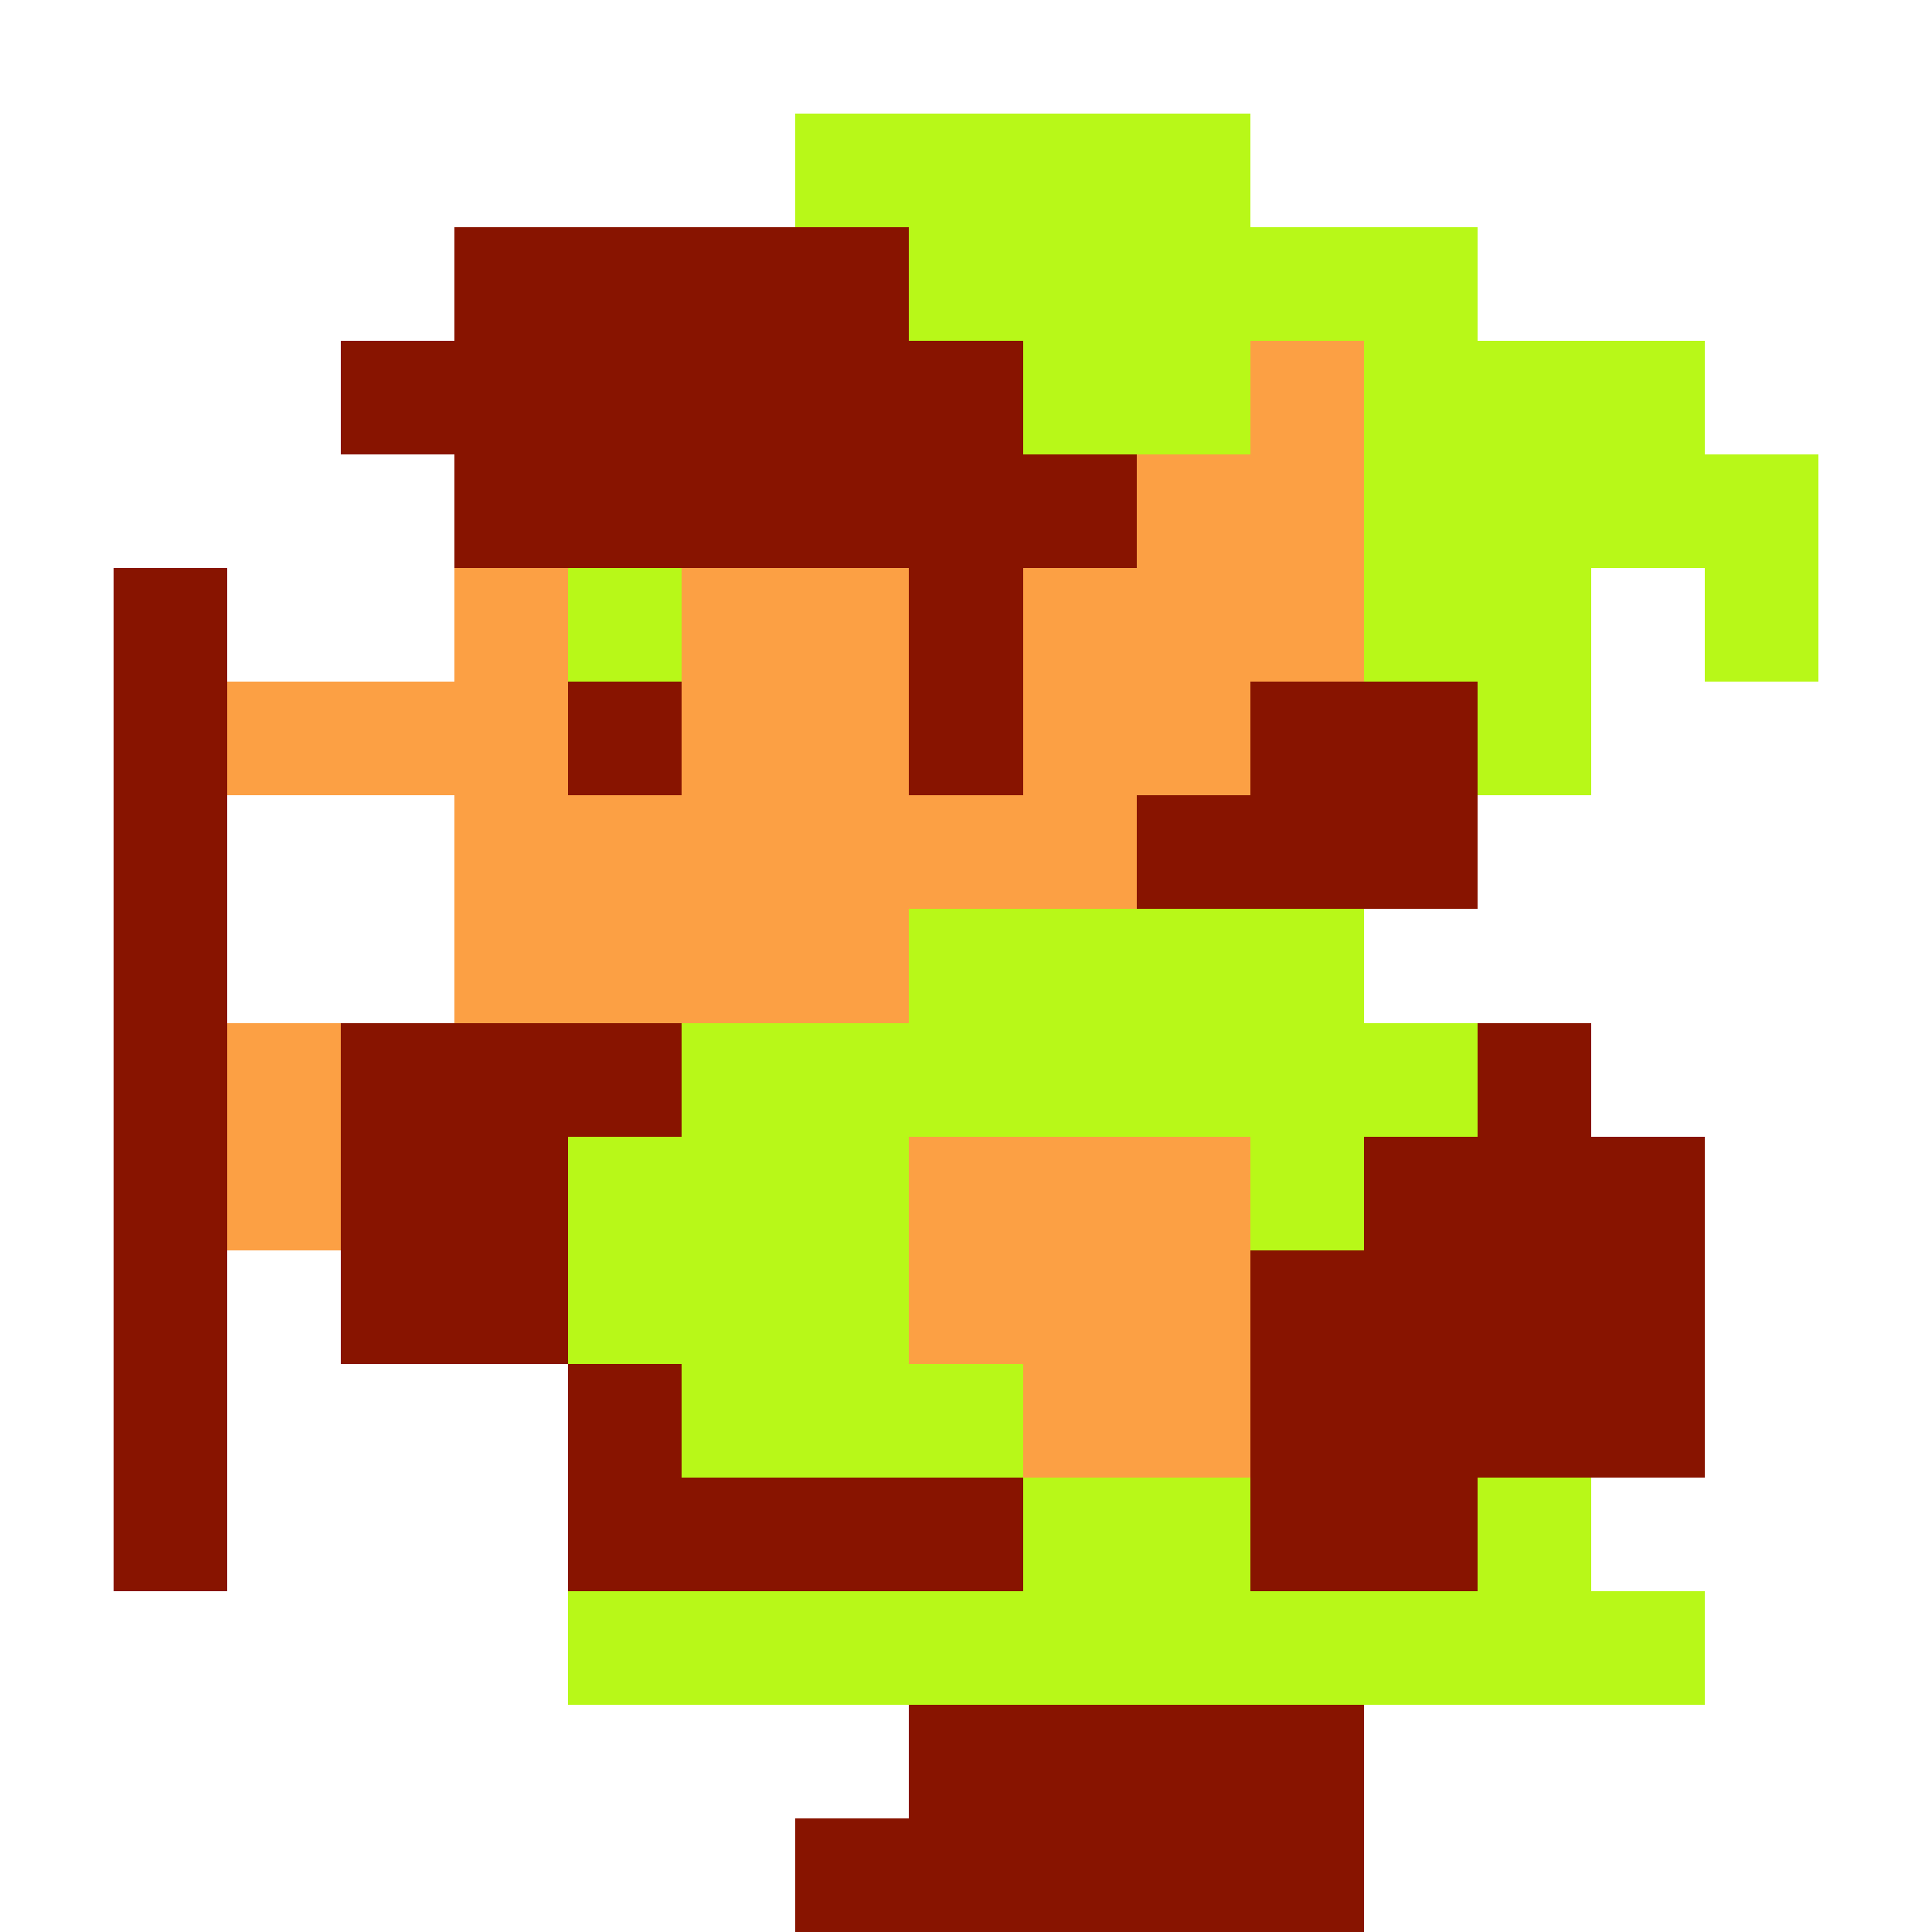
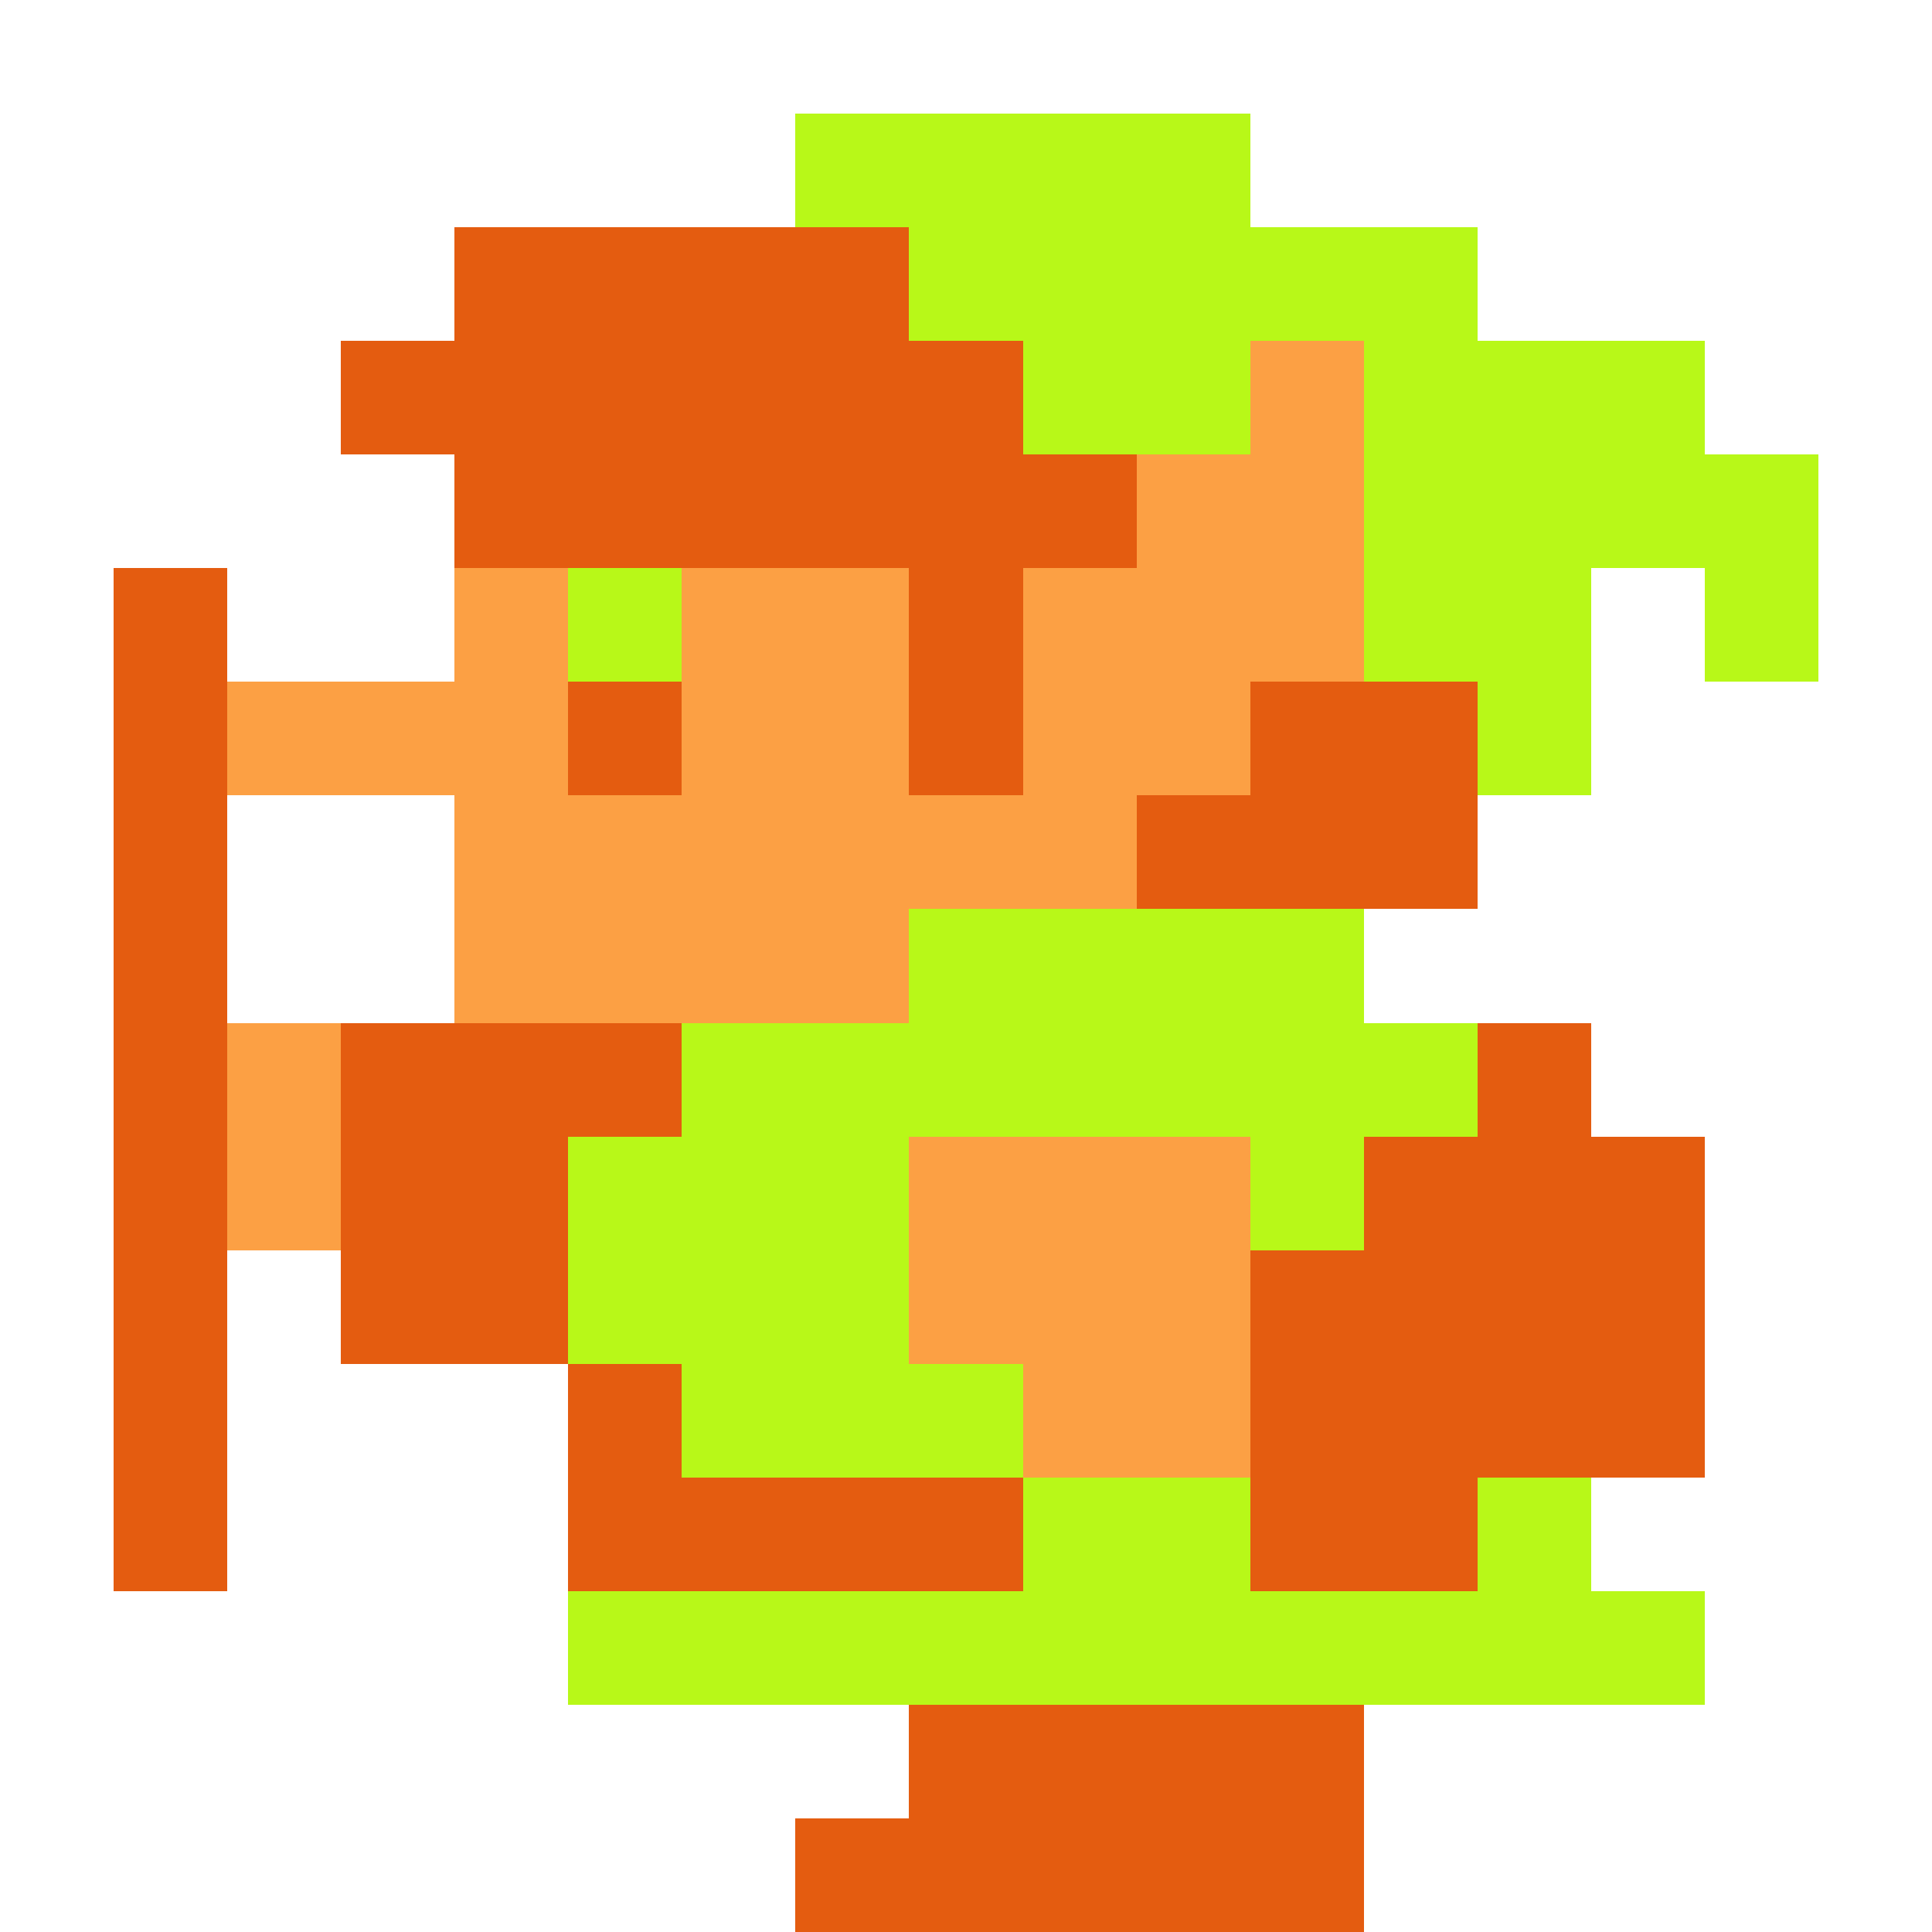
<svg xmlns="http://www.w3.org/2000/svg" viewBox="0 0 34 34" width="34" height="34" shape-rendering="crispEdges">
  <g id="frame0" opacity="1">
    <rect x="14" y="2" width="8" height="1" fill="#b8f818" />
    <rect x="14" y="3" width="8" height="1" fill="#b8f818" />
-     <rect x="8" y="4" width="8" height="1" fill="#881400" />
+     <rect x="8" y="4" width="8" height="1" fill="#e45c10" />
    <rect x="16" y="4" width="10" height="1" fill="#b8f818" />
-     <rect x="8" y="5" width="8" height="1" fill="#881400" />
+     <rect x="8" y="5" width="8" height="1" fill="#e45c10" />
    <rect x="16" y="5" width="10" height="1" fill="#b8f818" />
-     <rect x="6" y="6" width="12" height="1" fill="#881400" />
+     <rect x="6" y="6" width="12" height="1" fill="#e45c10" />
    <rect x="18" y="6" width="4" height="1" fill="#b8f818" />
    <rect x="22" y="6" width="2" height="1" fill="#fca044" />
    <rect x="24" y="6" width="6" height="1" fill="#b8f818" />
-     <rect x="6" y="7" width="12" height="1" fill="#881400" />
+     <rect x="6" y="7" width="12" height="1" fill="#e45c10" />
    <rect x="18" y="7" width="4" height="1" fill="#b8f818" />
    <rect x="22" y="7" width="2" height="1" fill="#fca044" />
    <rect x="24" y="7" width="6" height="1" fill="#b8f818" />
-     <rect x="8" y="8" width="12" height="1" fill="#881400" />
+     <rect x="8" y="8" width="12" height="1" fill="#e45c10" />
    <rect x="20" y="8" width="4" height="1" fill="#fca044" />
    <rect x="24" y="8" width="8" height="1" fill="#b8f818" />
-     <rect x="8" y="9" width="12" height="1" fill="#881400" />
+     <rect x="8" y="9" width="12" height="1" fill="#e45c10" />
    <rect x="20" y="9" width="4" height="1" fill="#fca044" />
    <rect x="24" y="9" width="8" height="1" fill="#b8f818" />
-     <rect x="2" y="10" width="2" height="1" fill="#881400" />
+     <rect x="2" y="10" width="2" height="1" fill="#e45c10" />
    <rect x="8" y="10" width="2" height="1" fill="#fca044" />
    <rect x="10" y="10" width="2" height="1" fill="#b8f818" />
    <rect x="12" y="10" width="4" height="1" fill="#fca044" />
-     <rect x="16" y="10" width="2" height="1" fill="#881400" />
+     <rect x="16" y="10" width="2" height="1" fill="#e45c10" />
    <rect x="18" y="10" width="6" height="1" fill="#fca044" />
    <rect x="24" y="10" width="4" height="1" fill="#b8f818" />
    <rect x="30" y="10" width="2" height="1" fill="#b8f818" />
-     <rect x="2" y="11" width="2" height="1" fill="#881400" />
+     <rect x="2" y="11" width="2" height="1" fill="#e45c10" />
    <rect x="8" y="11" width="2" height="1" fill="#fca044" />
    <rect x="10" y="11" width="2" height="1" fill="#b8f818" />
    <rect x="12" y="11" width="4" height="1" fill="#fca044" />
-     <rect x="16" y="11" width="2" height="1" fill="#881400" />
+     <rect x="16" y="11" width="2" height="1" fill="#e45c10" />
    <rect x="18" y="11" width="6" height="1" fill="#fca044" />
    <rect x="24" y="11" width="4" height="1" fill="#b8f818" />
    <rect x="30" y="11" width="2" height="1" fill="#b8f818" />
-     <rect x="2" y="12" width="2" height="1" fill="#881400" />
+     <rect x="2" y="12" width="2" height="1" fill="#e45c10" />
    <rect x="4" y="12" width="6" height="1" fill="#fca044" />
-     <rect x="10" y="12" width="2" height="1" fill="#881400" />
+     <rect x="10" y="12" width="2" height="1" fill="#e45c10" />
    <rect x="12" y="12" width="4" height="1" fill="#fca044" />
-     <rect x="16" y="12" width="2" height="1" fill="#881400" />
+     <rect x="16" y="12" width="2" height="1" fill="#e45c10" />
    <rect x="18" y="12" width="4" height="1" fill="#fca044" />
-     <rect x="22" y="12" width="4" height="1" fill="#881400" />
+     <rect x="22" y="12" width="4" height="1" fill="#e45c10" />
    <rect x="26" y="12" width="2" height="1" fill="#b8f818" />
-     <rect x="2" y="13" width="2" height="1" fill="#881400" />
+     <rect x="2" y="13" width="2" height="1" fill="#e45c10" />
    <rect x="4" y="13" width="6" height="1" fill="#fca044" />
-     <rect x="10" y="13" width="2" height="1" fill="#881400" />
+     <rect x="10" y="13" width="2" height="1" fill="#e45c10" />
    <rect x="12" y="13" width="4" height="1" fill="#fca044" />
-     <rect x="16" y="13" width="2" height="1" fill="#881400" />
+     <rect x="16" y="13" width="2" height="1" fill="#e45c10" />
    <rect x="18" y="13" width="4" height="1" fill="#fca044" />
-     <rect x="22" y="13" width="4" height="1" fill="#881400" />
+     <rect x="22" y="13" width="4" height="1" fill="#e45c10" />
    <rect x="26" y="13" width="2" height="1" fill="#b8f818" />
-     <rect x="2" y="14" width="2" height="1" fill="#881400" />
+     <rect x="2" y="14" width="2" height="1" fill="#e45c10" />
    <rect x="8" y="14" width="12" height="1" fill="#fca044" />
-     <rect x="20" y="14" width="6" height="1" fill="#881400" />
-     <rect x="2" y="15" width="2" height="1" fill="#881400" />
+     <rect x="20" y="14" width="6" height="1" fill="#e45c10" />
+     <rect x="2" y="15" width="2" height="1" fill="#e45c10" />
    <rect x="8" y="15" width="12" height="1" fill="#fca044" />
-     <rect x="20" y="15" width="6" height="1" fill="#881400" />
-     <rect x="2" y="16" width="2" height="1" fill="#881400" />
+     <rect x="20" y="15" width="6" height="1" fill="#e45c10" />
+     <rect x="2" y="16" width="2" height="1" fill="#e45c10" />
    <rect x="8" y="16" width="8" height="1" fill="#fca044" />
    <rect x="16" y="16" width="8" height="1" fill="#b8f818" />
-     <rect x="2" y="17" width="2" height="1" fill="#881400" />
+     <rect x="2" y="17" width="2" height="1" fill="#e45c10" />
    <rect x="8" y="17" width="8" height="1" fill="#fca044" />
    <rect x="16" y="17" width="8" height="1" fill="#b8f818" />
-     <rect x="2" y="18" width="2" height="1" fill="#881400" />
+     <rect x="2" y="18" width="2" height="1" fill="#e45c10" />
    <rect x="4" y="18" width="2" height="1" fill="#fca044" />
-     <rect x="6" y="18" width="6" height="1" fill="#881400" />
+     <rect x="6" y="18" width="6" height="1" fill="#e45c10" />
    <rect x="12" y="18" width="14" height="1" fill="#b8f818" />
-     <rect x="26" y="18" width="2" height="1" fill="#881400" />
-     <rect x="2" y="19" width="2" height="1" fill="#881400" />
+     <rect x="26" y="18" width="2" height="1" fill="#e45c10" />
+     <rect x="2" y="19" width="2" height="1" fill="#e45c10" />
    <rect x="4" y="19" width="2" height="1" fill="#fca044" />
-     <rect x="6" y="19" width="6" height="1" fill="#881400" />
+     <rect x="6" y="19" width="6" height="1" fill="#e45c10" />
    <rect x="12" y="19" width="14" height="1" fill="#b8f818" />
-     <rect x="26" y="19" width="2" height="1" fill="#881400" />
-     <rect x="2" y="20" width="2" height="1" fill="#881400" />
+     <rect x="26" y="19" width="2" height="1" fill="#e45c10" />
+     <rect x="2" y="20" width="2" height="1" fill="#e45c10" />
    <rect x="4" y="20" width="2" height="1" fill="#fca044" />
-     <rect x="6" y="20" width="4" height="1" fill="#881400" />
+     <rect x="6" y="20" width="4" height="1" fill="#e45c10" />
    <rect x="10" y="20" width="6" height="1" fill="#b8f818" />
    <rect x="16" y="20" width="6" height="1" fill="#fca044" />
    <rect x="22" y="20" width="2" height="1" fill="#b8f818" />
-     <rect x="24" y="20" width="6" height="1" fill="#881400" />
-     <rect x="2" y="21" width="2" height="1" fill="#881400" />
+     <rect x="24" y="20" width="6" height="1" fill="#e45c10" />
+     <rect x="2" y="21" width="2" height="1" fill="#e45c10" />
    <rect x="4" y="21" width="2" height="1" fill="#fca044" />
-     <rect x="6" y="21" width="4" height="1" fill="#881400" />
+     <rect x="6" y="21" width="4" height="1" fill="#e45c10" />
    <rect x="10" y="21" width="6" height="1" fill="#b8f818" />
    <rect x="16" y="21" width="6" height="1" fill="#fca044" />
    <rect x="22" y="21" width="2" height="1" fill="#b8f818" />
-     <rect x="24" y="21" width="6" height="1" fill="#881400" />
-     <rect x="2" y="22" width="2" height="1" fill="#881400" />
-     <rect x="6" y="22" width="4" height="1" fill="#881400" />
+     <rect x="24" y="21" width="6" height="1" fill="#e45c10" />
+     <rect x="2" y="22" width="2" height="1" fill="#e45c10" />
+     <rect x="6" y="22" width="4" height="1" fill="#e45c10" />
    <rect x="10" y="22" width="6" height="1" fill="#b8f818" />
    <rect x="16" y="22" width="6" height="1" fill="#fca044" />
-     <rect x="22" y="22" width="8" height="1" fill="#881400" />
-     <rect x="2" y="23" width="2" height="1" fill="#881400" />
-     <rect x="6" y="23" width="4" height="1" fill="#881400" />
+     <rect x="22" y="22" width="8" height="1" fill="#e45c10" />
+     <rect x="2" y="23" width="2" height="1" fill="#e45c10" />
+     <rect x="6" y="23" width="4" height="1" fill="#e45c10" />
    <rect x="10" y="23" width="6" height="1" fill="#b8f818" />
    <rect x="16" y="23" width="6" height="1" fill="#fca044" />
-     <rect x="22" y="23" width="8" height="1" fill="#881400" />
-     <rect x="2" y="24" width="2" height="1" fill="#881400" />
-     <rect x="10" y="24" width="2" height="1" fill="#881400" />
+     <rect x="22" y="23" width="8" height="1" fill="#e45c10" />
+     <rect x="2" y="24" width="2" height="1" fill="#e45c10" />
+     <rect x="10" y="24" width="2" height="1" fill="#e45c10" />
    <rect x="12" y="24" width="6" height="1" fill="#b8f818" />
    <rect x="18" y="24" width="4" height="1" fill="#fca044" />
-     <rect x="22" y="24" width="8" height="1" fill="#881400" />
-     <rect x="2" y="25" width="2" height="1" fill="#881400" />
-     <rect x="10" y="25" width="2" height="1" fill="#881400" />
+     <rect x="22" y="24" width="8" height="1" fill="#e45c10" />
+     <rect x="2" y="25" width="2" height="1" fill="#e45c10" />
+     <rect x="10" y="25" width="2" height="1" fill="#e45c10" />
    <rect x="12" y="25" width="6" height="1" fill="#b8f818" />
    <rect x="18" y="25" width="4" height="1" fill="#fca044" />
-     <rect x="22" y="25" width="8" height="1" fill="#881400" />
-     <rect x="2" y="26" width="2" height="1" fill="#881400" />
-     <rect x="10" y="26" width="8" height="1" fill="#881400" />
+     <rect x="22" y="25" width="8" height="1" fill="#e45c10" />
+     <rect x="2" y="26" width="2" height="1" fill="#e45c10" />
+     <rect x="10" y="26" width="8" height="1" fill="#e45c10" />
    <rect x="18" y="26" width="4" height="1" fill="#b8f818" />
-     <rect x="22" y="26" width="4" height="1" fill="#881400" />
+     <rect x="22" y="26" width="4" height="1" fill="#e45c10" />
    <rect x="26" y="26" width="2" height="1" fill="#b8f818" />
-     <rect x="2" y="27" width="2" height="1" fill="#881400" />
-     <rect x="10" y="27" width="8" height="1" fill="#881400" />
+     <rect x="2" y="27" width="2" height="1" fill="#e45c10" />
+     <rect x="10" y="27" width="8" height="1" fill="#e45c10" />
    <rect x="18" y="27" width="4" height="1" fill="#b8f818" />
-     <rect x="22" y="27" width="4" height="1" fill="#881400" />
+     <rect x="22" y="27" width="4" height="1" fill="#e45c10" />
    <rect x="26" y="27" width="2" height="1" fill="#b8f818" />
    <rect x="10" y="28" width="20" height="1" fill="#b8f818" />
    <rect x="10" y="29" width="20" height="1" fill="#b8f818" />
-     <rect x="16" y="30" width="8" height="1" fill="#881400" />
-     <rect x="16" y="31" width="8" height="1" fill="#881400" />
-     <rect x="14" y="32" width="10" height="1" fill="#881400" />
-     <rect x="14" y="33" width="10" height="1" fill="#881400" />
+     <rect x="16" y="30" width="8" height="1" fill="#e45c10" />
+     <rect x="16" y="31" width="8" height="1" fill="#e45c10" />
+     <rect x="14" y="32" width="10" height="1" fill="#e45c10" />
+     <rect x="14" y="33" width="10" height="1" fill="#e45c10" />
  </g>
</svg>
